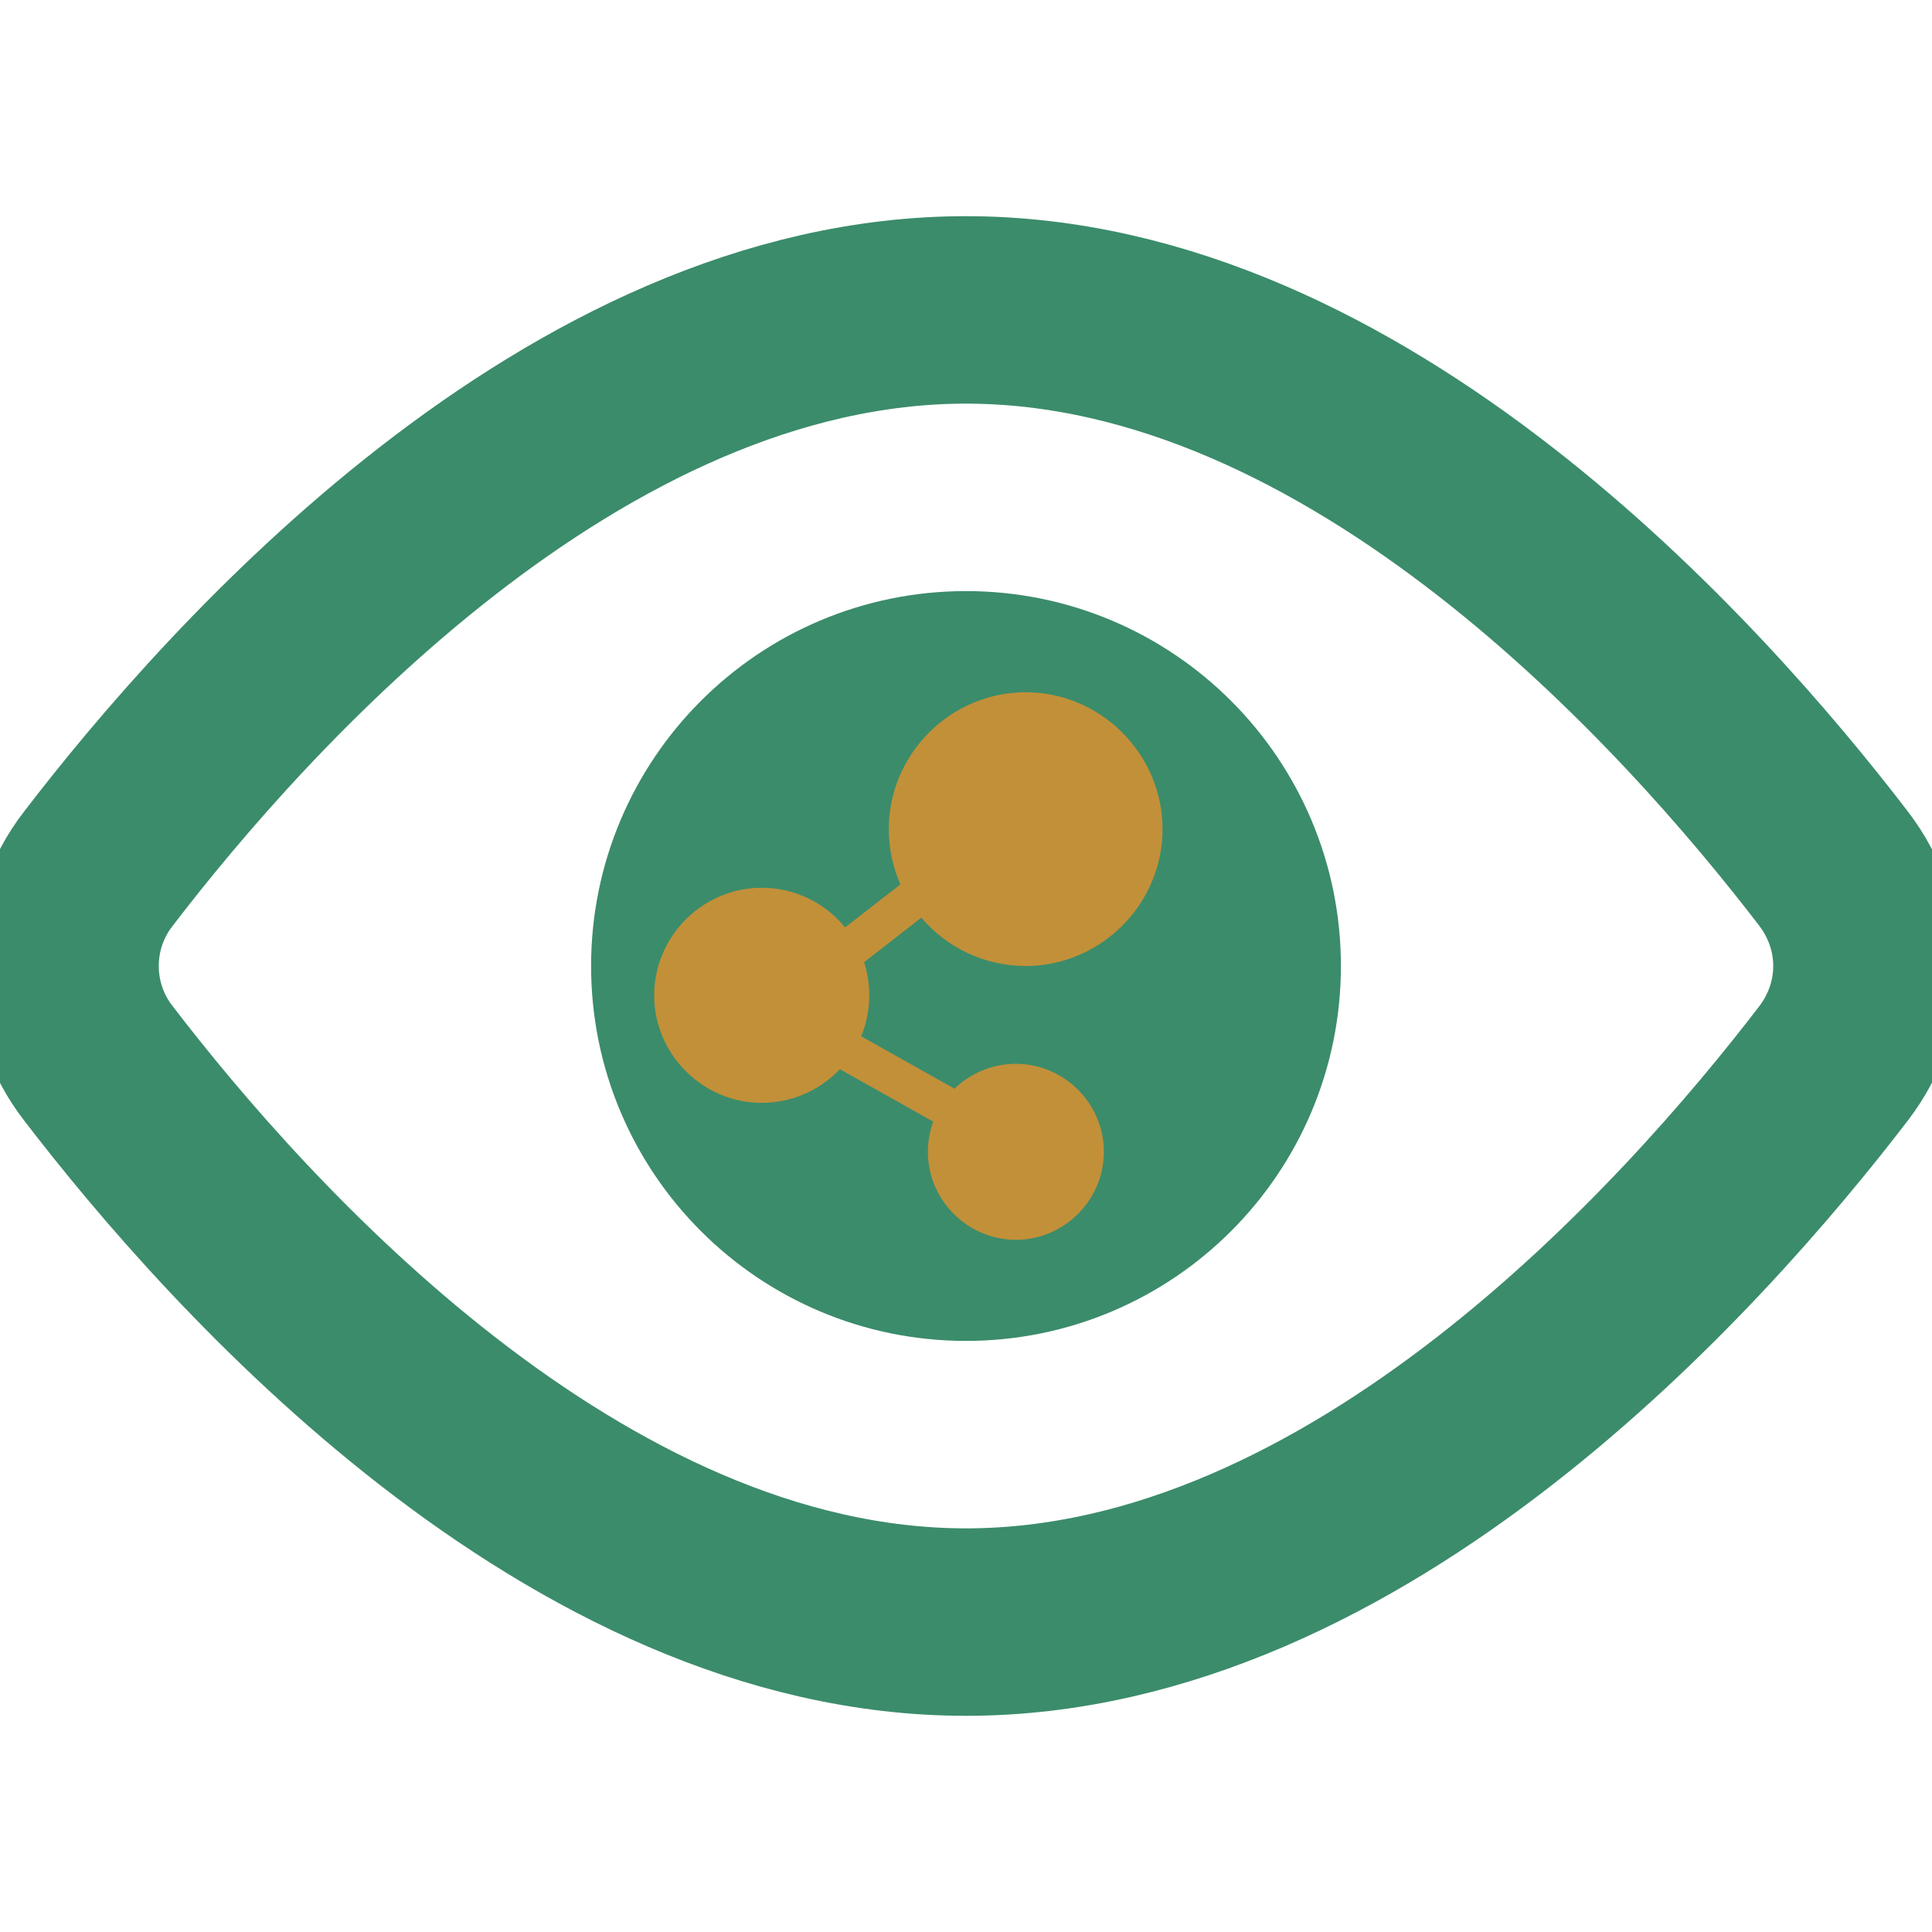
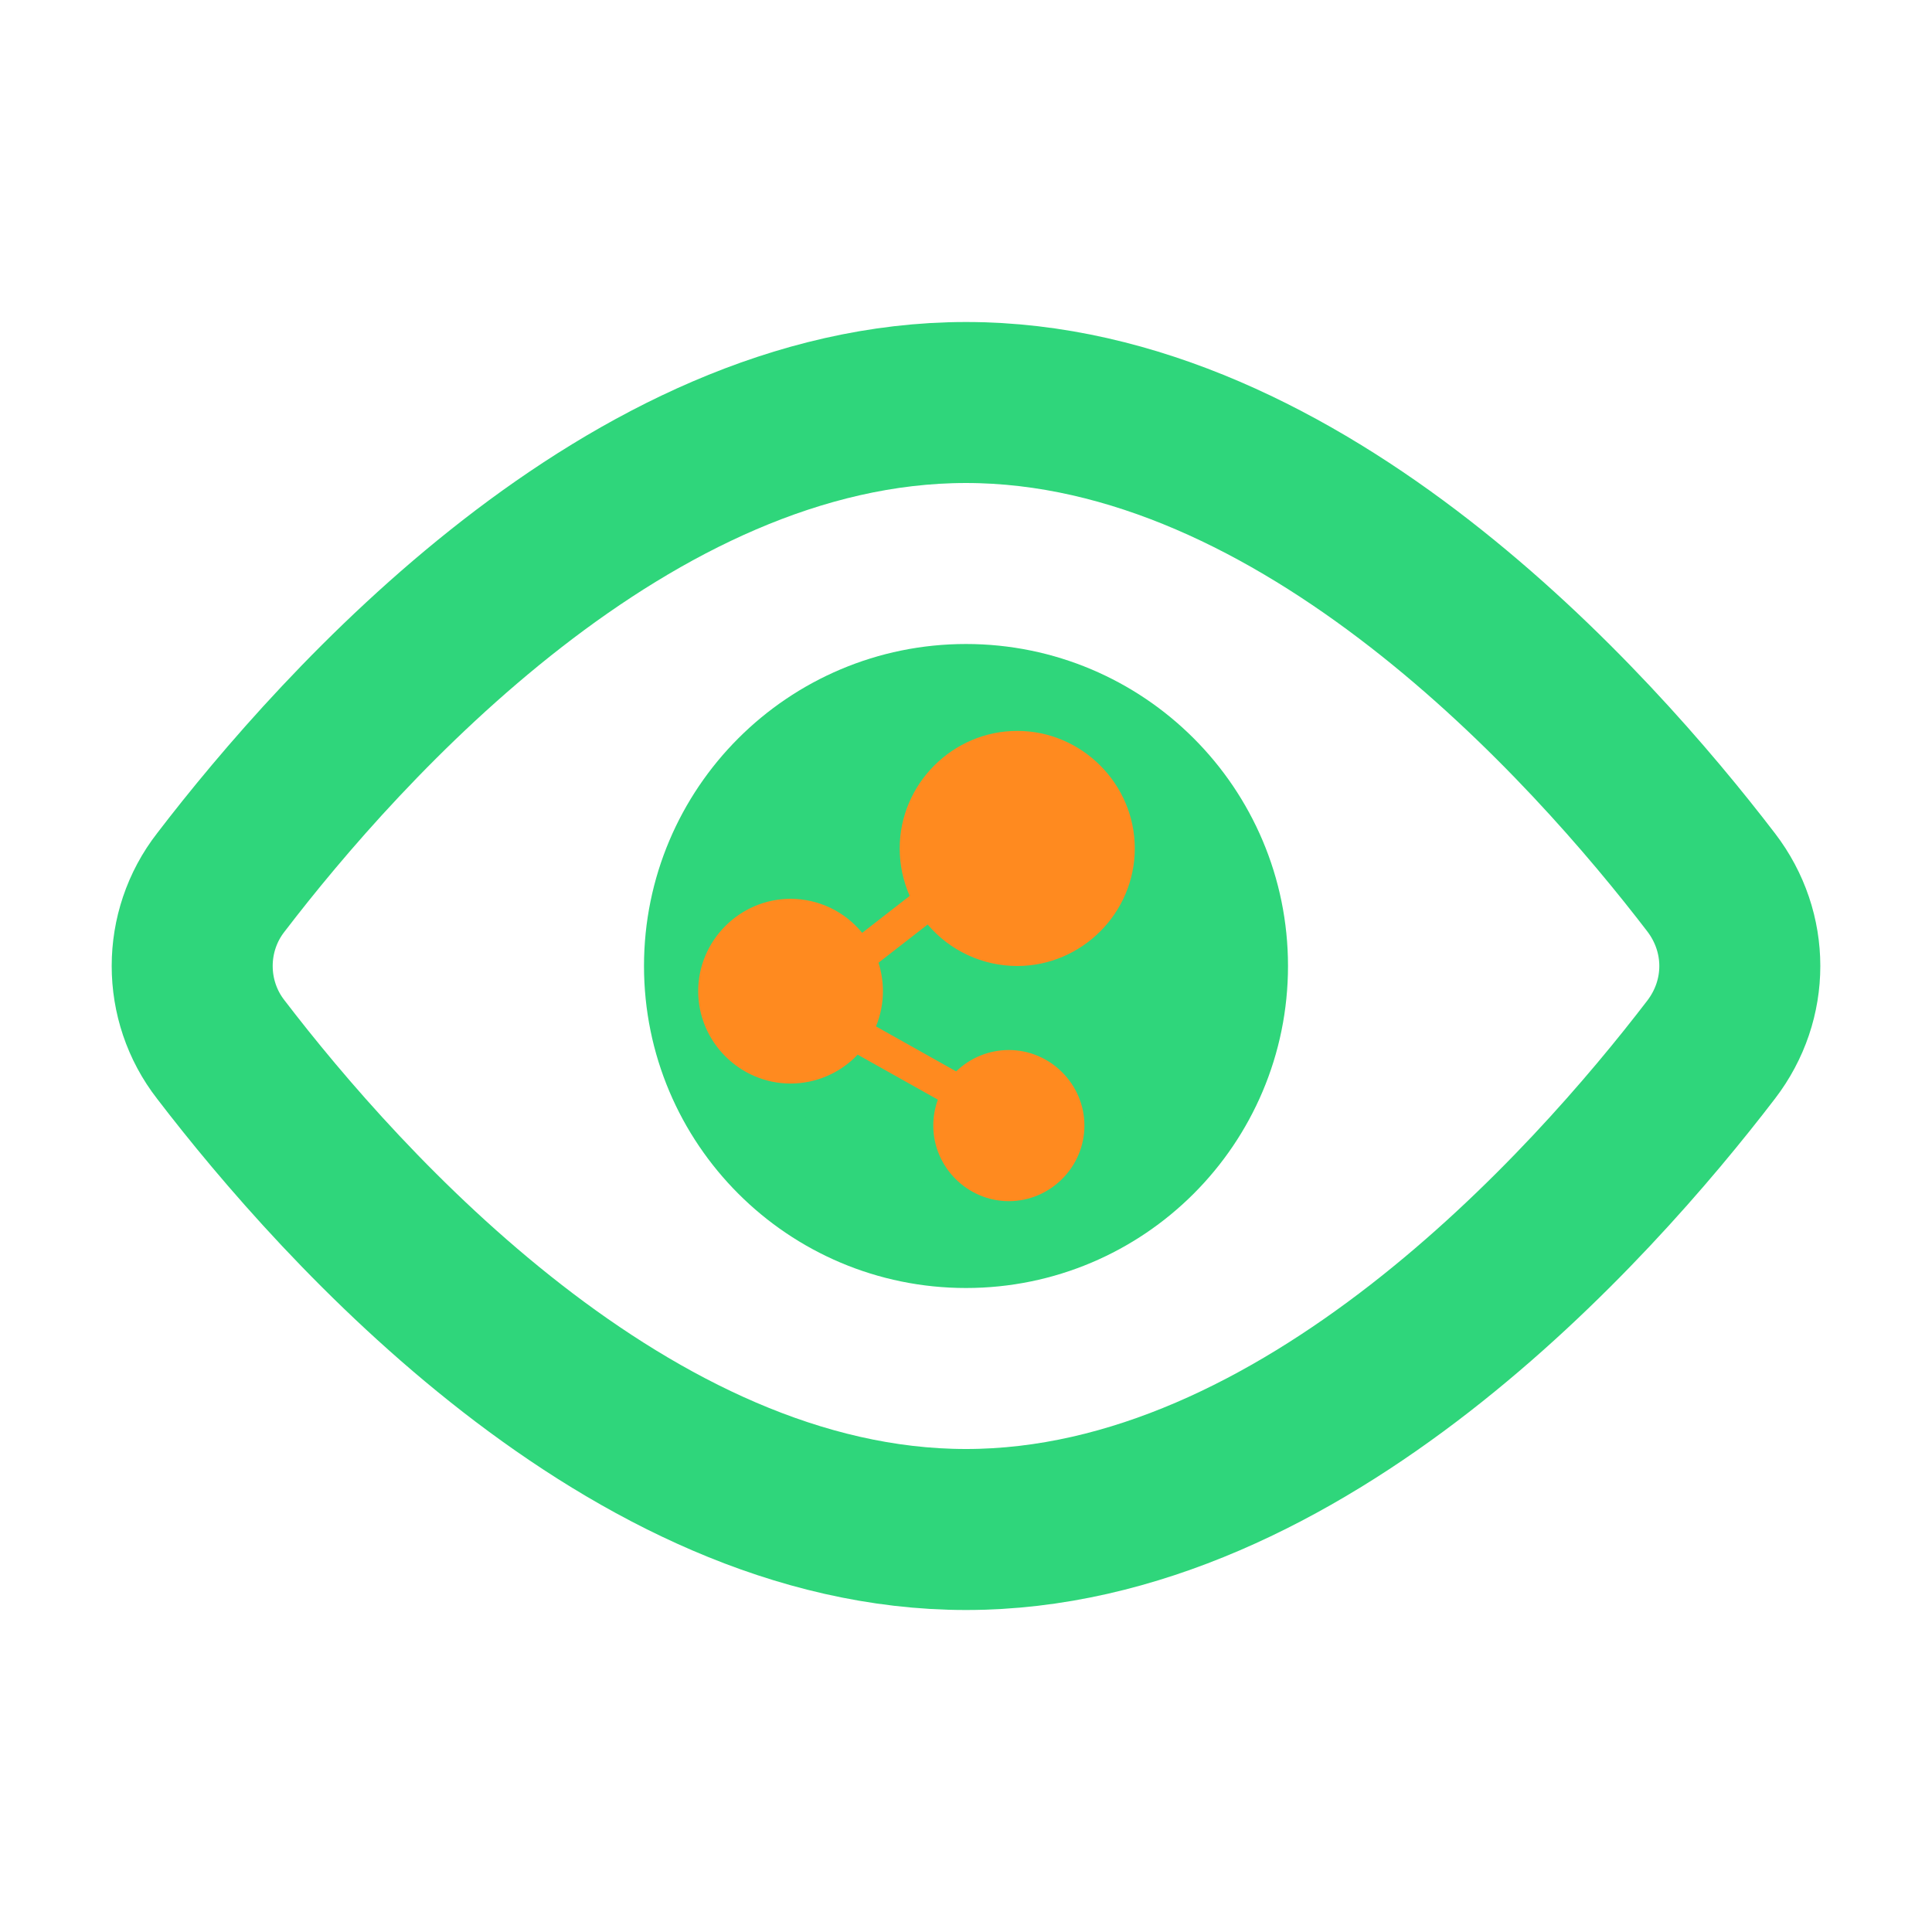
- <svg xmlns="http://www.w3.org/2000/svg" width="100%" height="100%" viewBox="160 160 760 760" version="1.1" xml:space="preserve" style="fill-rule:evenodd;clip-rule:evenodd;stroke-linecap:round;stroke-linejoin:round;">
-   <g transform="matrix(36.8699,0,0,36.8699,540,540)">
-     <g transform="matrix(1,0,0,1,-12,-12)">
-       <rect x="0" y="0" width="24" height="24" style="fill:none;fill-rule:nonzero;" />
-       <g>
-         <path d="M21.257,10.962C21.731,11.582 21.731,12.419 21.257,13.038C19.764,14.987 16.182,19 12,19C7.818,19 4.236,14.987 2.743,13.038C2.269,12.43 2.269,11.57 2.743,10.962C4.236,9.013 7.818,5 12,5C16.182,5 19.764,9.013 21.257,10.962" style="fill:none;fill-rule:nonzero;stroke:rgb(59,140,107);stroke-width:2px;" />
-         <circle cx="12" cy="12" r="3" style="fill:none;stroke:rgb(59,140,107);stroke-width:2px;" />
+ <svg xmlns="http://www.w3.org/2000/svg" width="100%" height="100%" viewBox="0 0 1080 1080" version="1.1" xml:space="preserve" style="fill-rule:evenodd;clip-rule:evenodd;stroke-linecap:round;stroke-linejoin:round;">
+   <g transform="matrix(1.22051,0,0,1.22051,-119.074,-119.074)">
+     <g transform="matrix(36.8699,0,0,36.8699,540,540)">
+       <g transform="matrix(1,0,0,1,-12,-12)">
+         <g>
+           <path d="M21.257,10.962C21.731,11.582 21.731,12.419 21.257,13.038C19.764,14.987 16.182,19 12,19C7.818,19 4.236,14.987 2.743,13.038C2.269,12.43 2.269,11.57 2.743,10.962C4.236,9.013 7.818,5 12,5C16.182,5 19.764,9.013 21.257,10.962" style="fill:none;fill-rule:nonzero;stroke:rgb(47,214,123);stroke-width:2px;" />
+           <circle cx="12" cy="12" r="3" style="fill:none;stroke:rgb(47,214,123);stroke-width:2px;" />
+         </g>
      </g>
    </g>
-   </g>
-   <g transform="matrix(1,0,0,1,-2.04537,-21.1717)">
-     <ellipse cx="542.045" cy="561.172" rx="100.401" ry="101.228" style="fill:rgb(59,140,107);" />
-   </g>
-   <g transform="matrix(10.2556,0,0,10.2556,517.334,540)">
-     <g transform="matrix(1,0,0,1,-12,-12)">
-       <g transform="matrix(0.75,0,0,0.75,0,0)">
-         <rect x="0" y="0" width="32" height="32" style="fill:none;fill-rule:nonzero;" />
-       </g>
-       <g transform="matrix(0.75,0,0,0.75,0,0)">
-         <path d="M22,16C25.839,15.999 28.998,12.839 28.998,9C28.998,5.16 25.838,2 21.998,2C18.158,2 14.998,5.16 14.998,9C14.998,9.973 15.201,10.936 15.594,11.826L12.764,14.026C11.72,12.744 10.152,11.999 8.499,11.999C5.482,11.999 2.999,14.482 2.999,17.499C2.999,20.516 5.482,22.999 8.499,22.999C10.01,22.999 11.457,22.376 12.495,21.278L17.271,23.958C17.09,24.453 16.998,24.976 16.998,25.503C16.998,27.971 19.029,30.003 21.498,30.003C23.966,30.003 25.998,27.971 25.998,25.503C25.998,23.034 23.966,21.003 21.498,21.003C20.327,21.003 19.201,21.46 18.361,22.276L13.586,19.597C13.86,18.932 14,18.219 14,17.5C14,16.91 13.907,16.34 13.734,15.806L16.663,13.529C17.991,15.097 19.945,16.001 22,16" style="fill:rgb(194,144,57);fill-rule:nonzero;" />
+     <g transform="matrix(1,0,0,1,-2.04537,-21.1717)">
+       <ellipse cx="542.045" cy="561.172" rx="100.401" ry="101.228" style="fill:rgb(47,214,123);" />
+     </g>
+     <g transform="matrix(10.2556,0,0,10.2556,517.334,540)">
+       <g transform="matrix(1,0,0,1,-12,-12)">
+         <g transform="matrix(0.75,0,0,0.75,0,0)">
+           <path d="M22,16C25.839,15.999 28.998,12.839 28.998,9C28.998,5.16 25.838,2 21.998,2C18.158,2 14.998,5.16 14.998,9C14.998,9.973 15.201,10.936 15.594,11.826L12.764,14.026C11.72,12.744 10.152,11.999 8.499,11.999C5.482,11.999 2.999,14.482 2.999,17.499C2.999,20.516 5.482,22.999 8.499,22.999C10.01,22.999 11.457,22.376 12.495,21.278L17.271,23.958C17.09,24.453 16.998,24.976 16.998,25.503C16.998,27.971 19.029,30.003 21.498,30.003C23.966,30.003 25.998,27.971 25.998,25.503C25.998,23.034 23.966,21.003 21.498,21.003C20.327,21.003 19.201,21.46 18.361,22.276L13.586,19.597C13.86,18.932 14,18.219 14,17.5C14,16.91 13.907,16.34 13.734,15.806L16.663,13.529C17.991,15.097 19.945,16.001 22,16" style="fill:rgb(255,138,31);fill-rule:nonzero;" />
+         </g>
      </g>
    </g>
  </g>
</svg>
